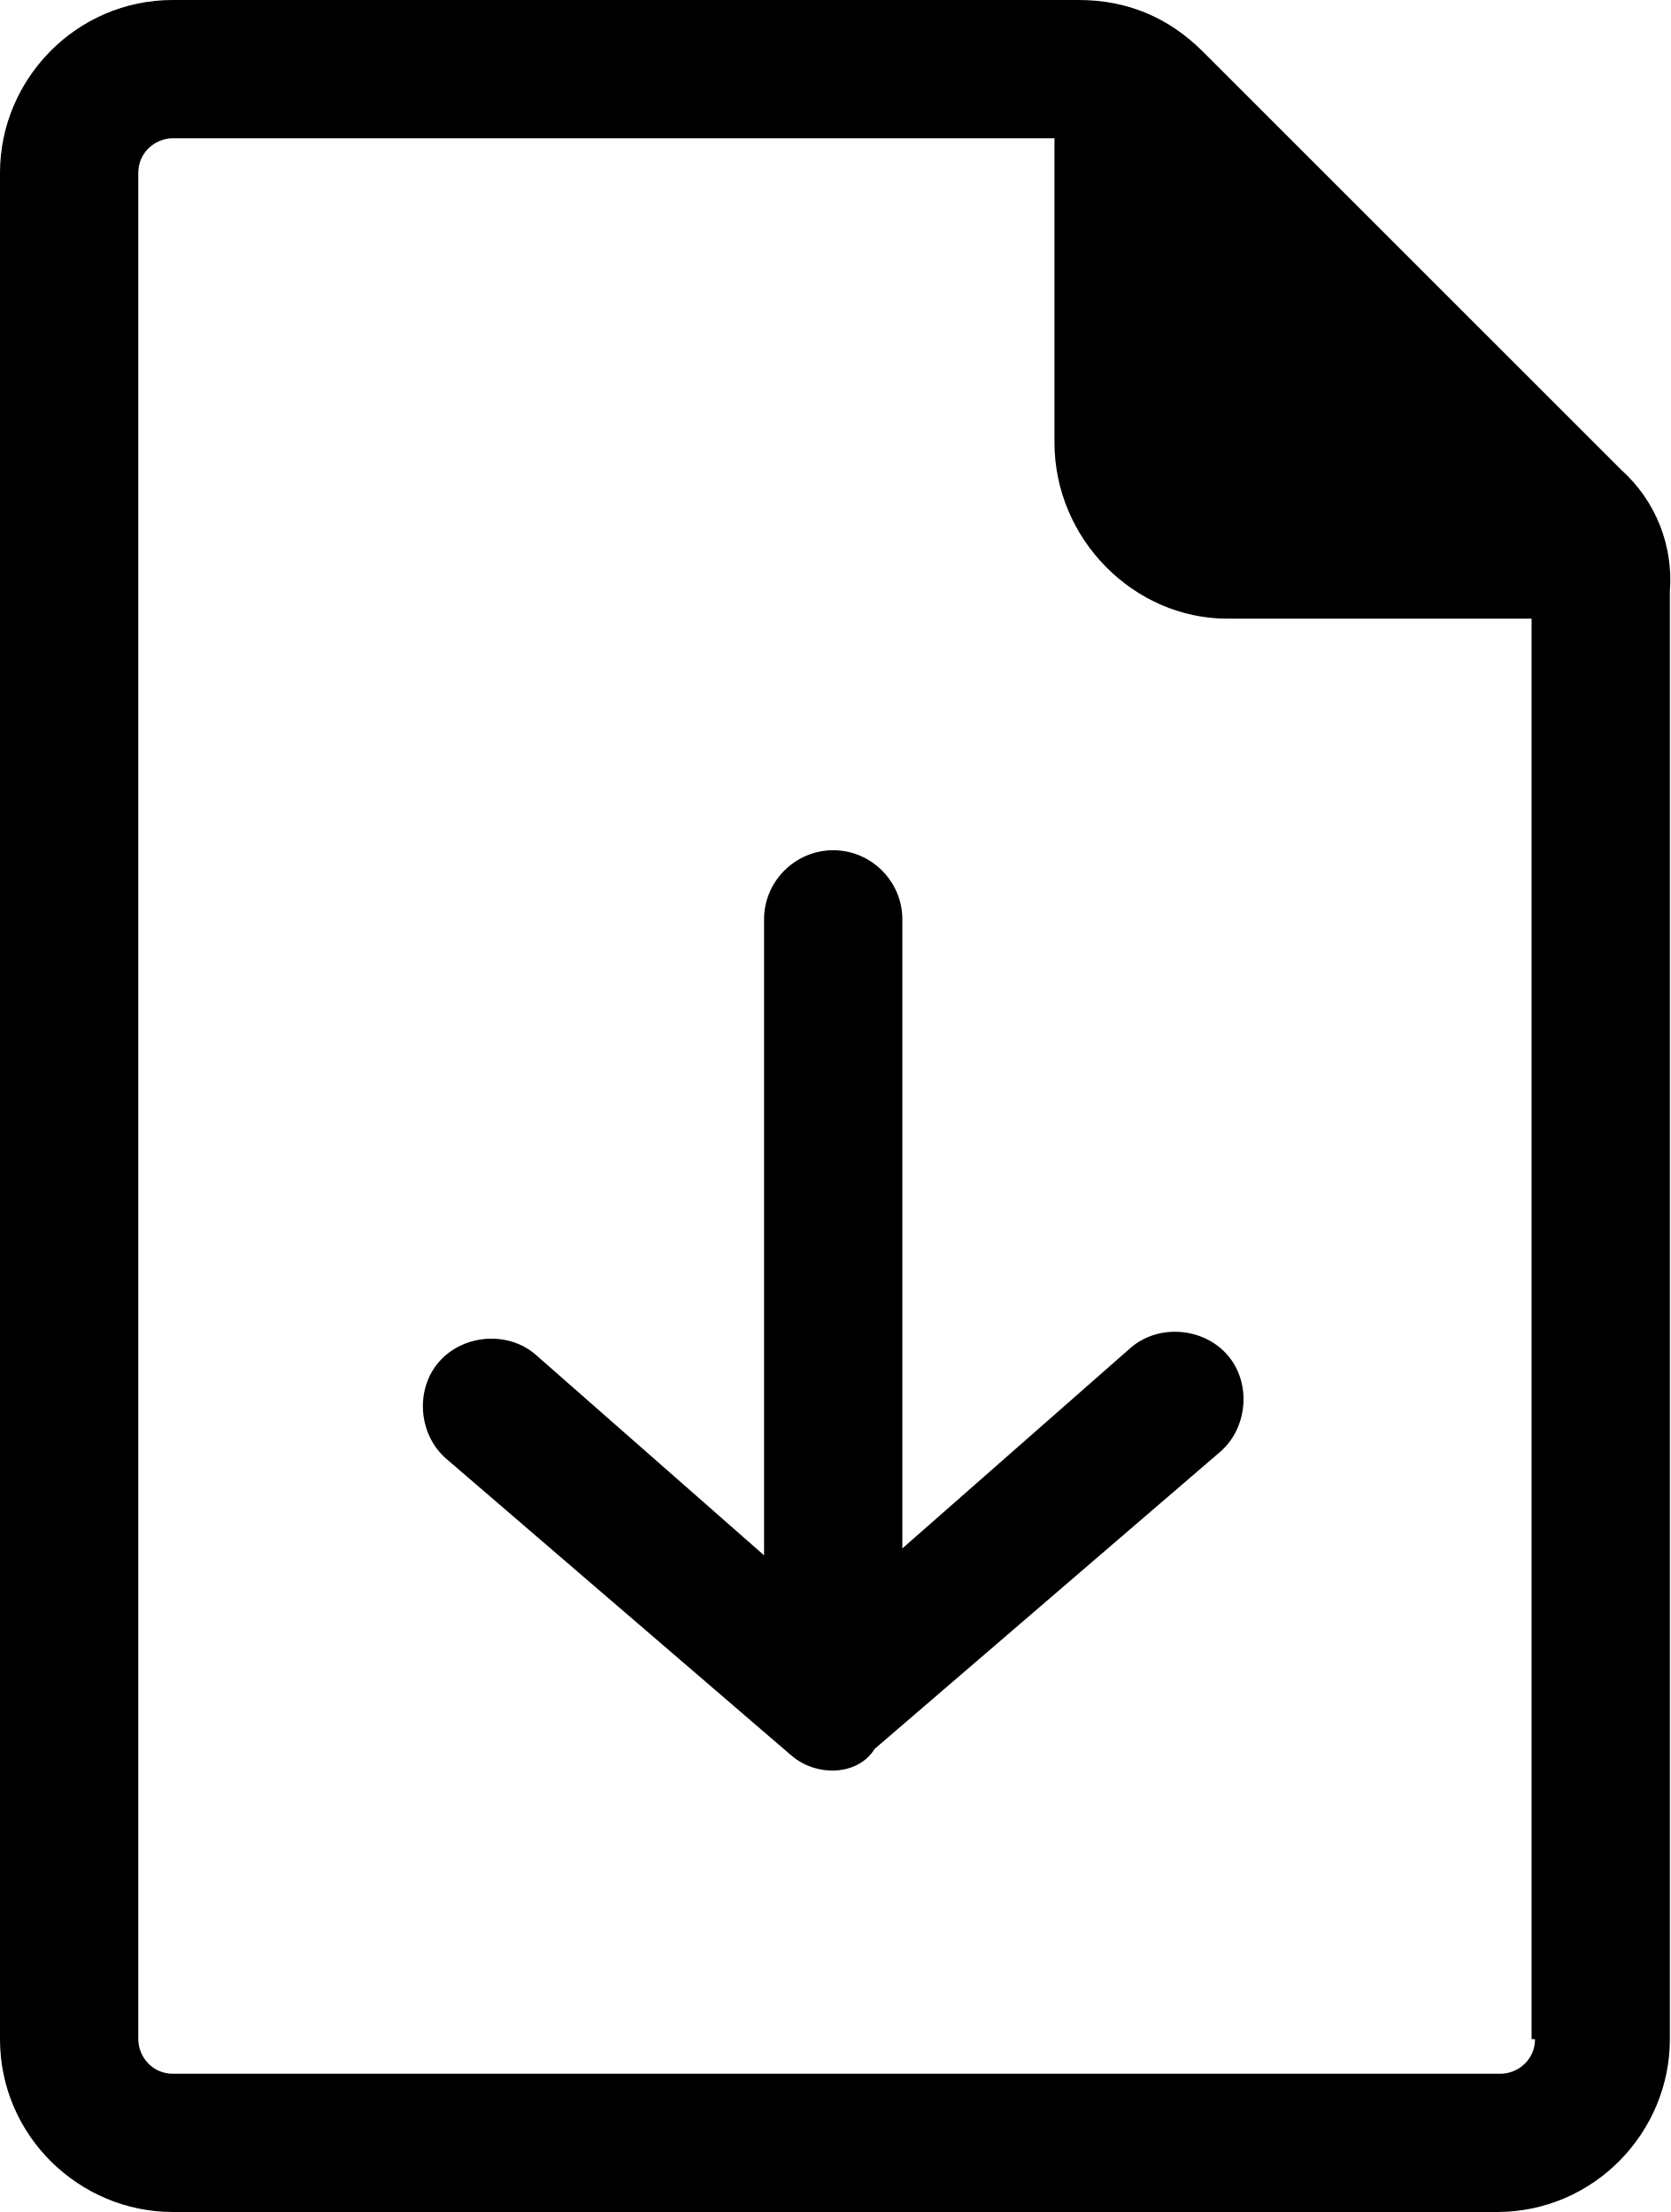
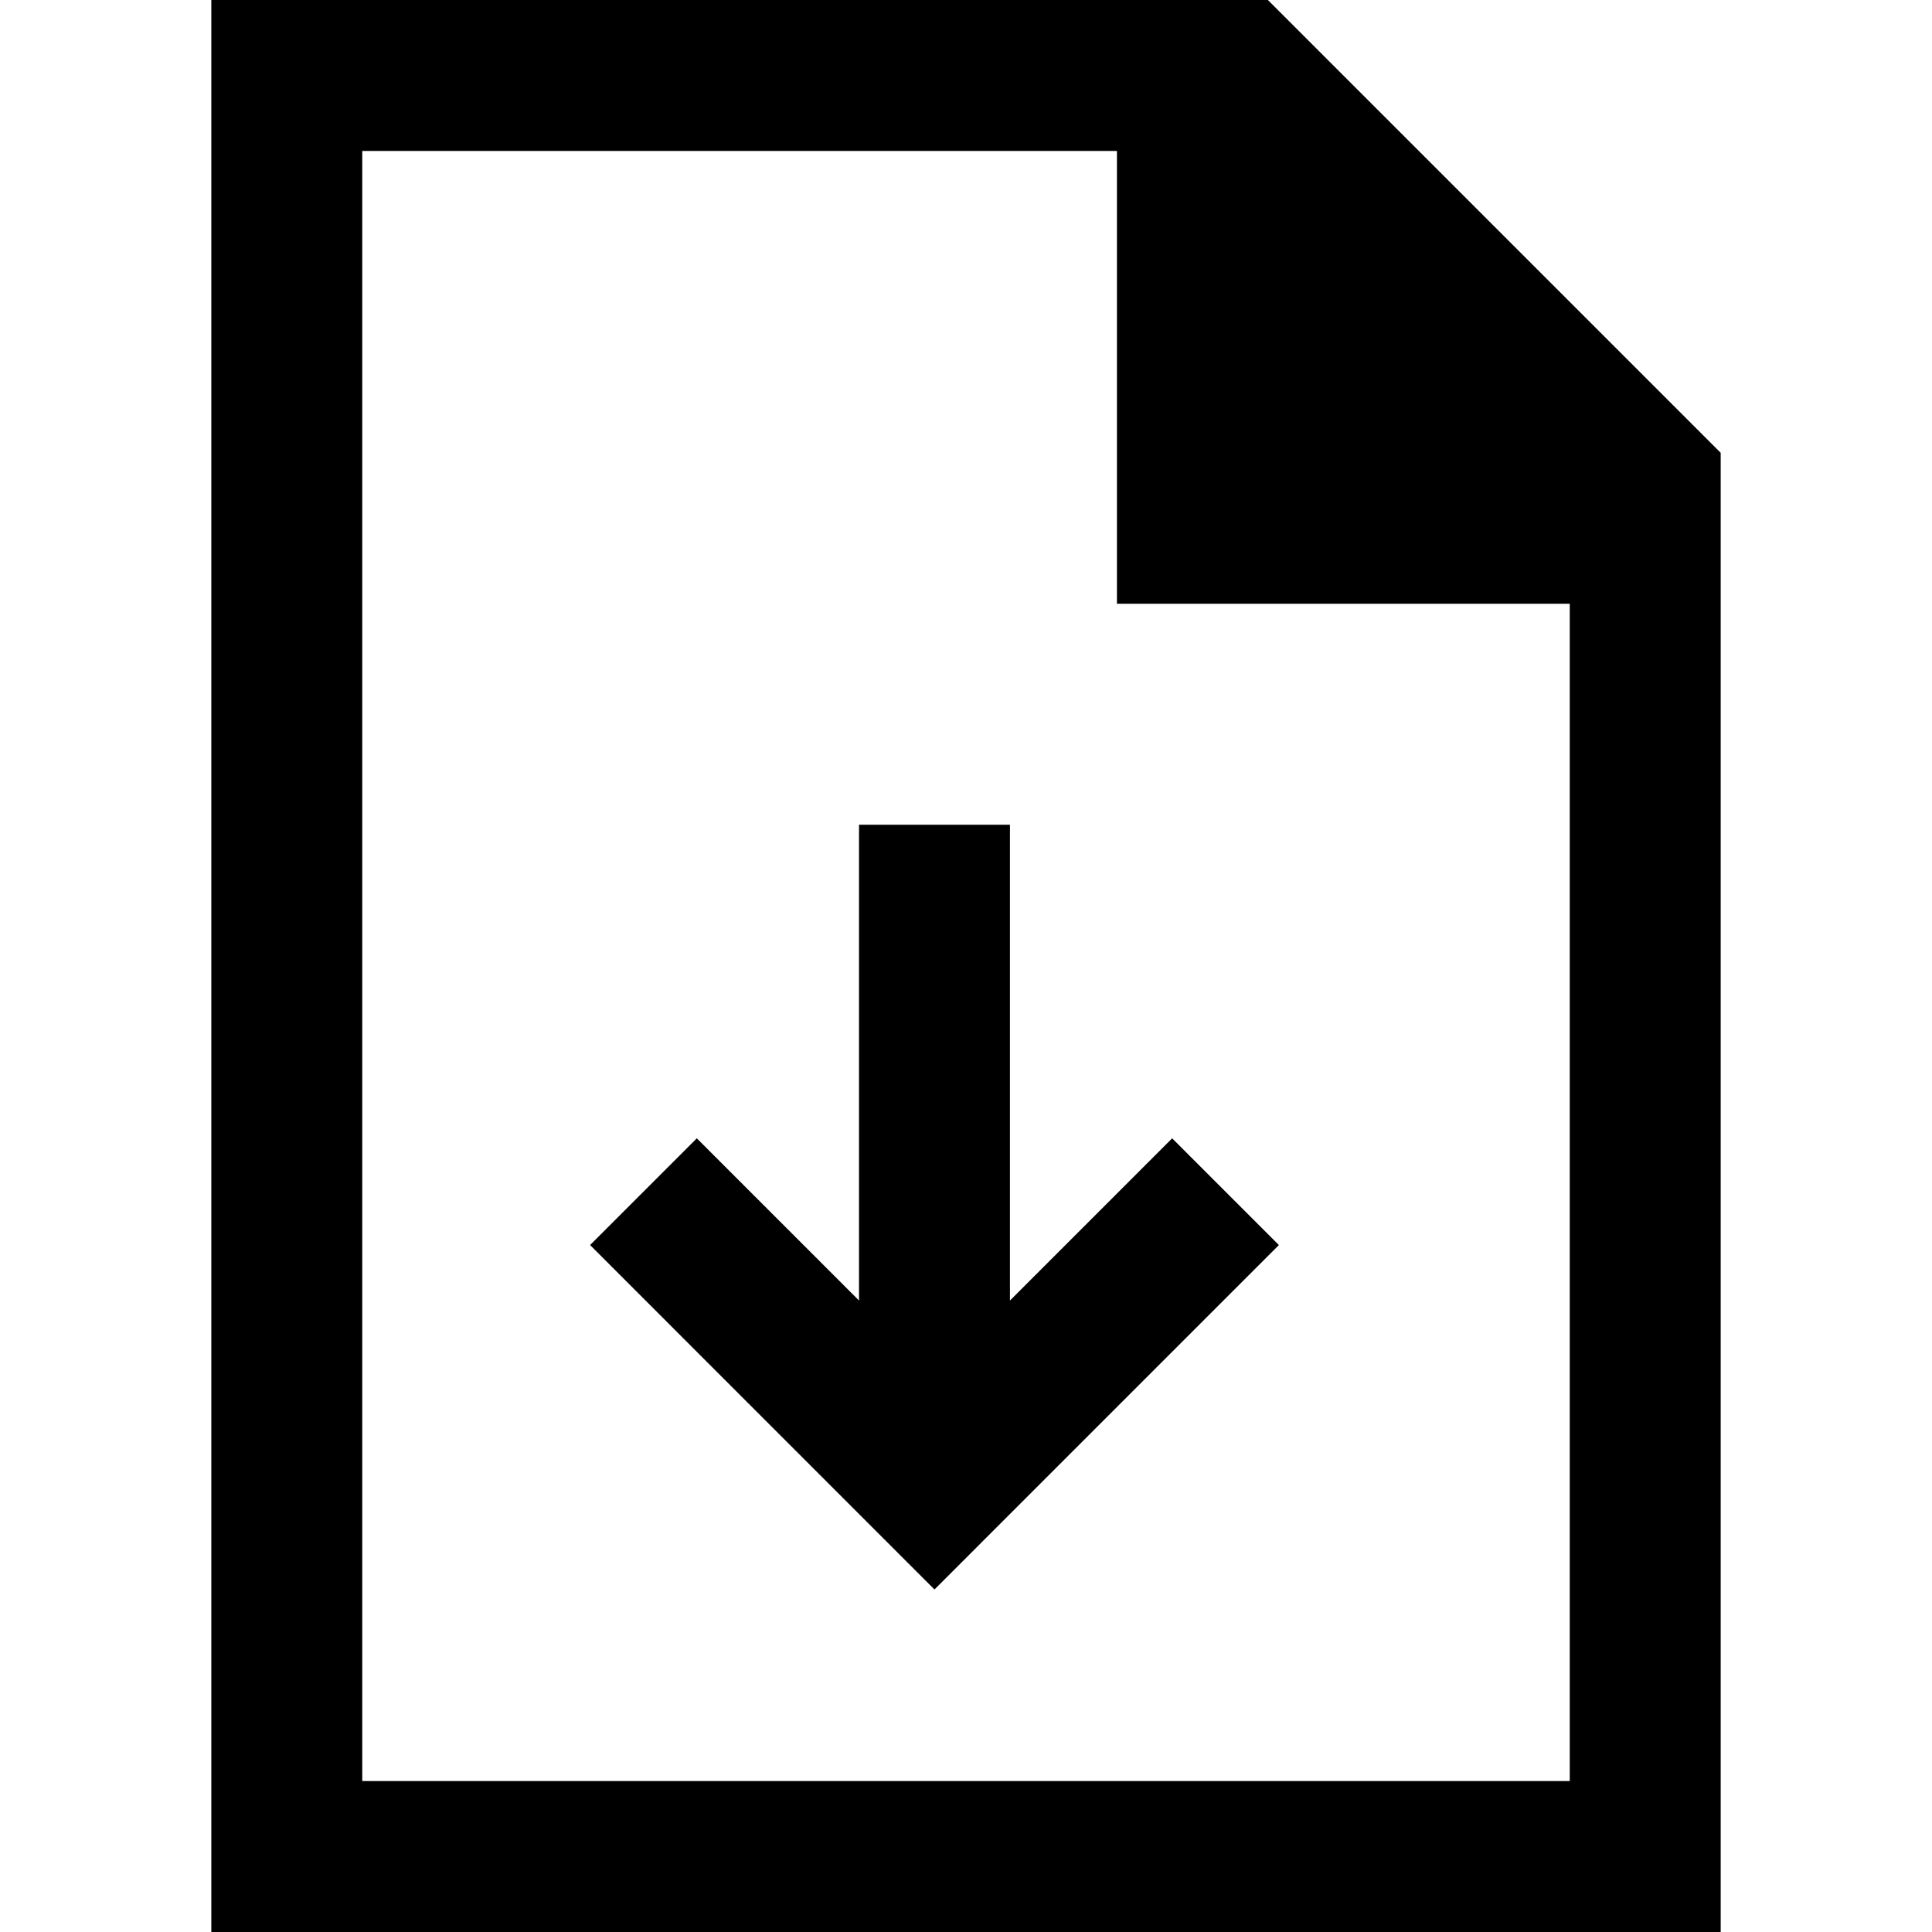
- <svg xmlns="http://www.w3.org/2000/svg" id="Layer_2" data-name="Layer 2" viewBox="0 0 48.313 64">
-   <path d="m46.9,13.6L34.8,1.5c-1-1-2.2-1.5-3.6-1.5H5C2.2,0,0,2.3,0,5v54c0,2.8,2.3,5,5,5h38.3c2.8,0,5-2.3,5-5V17.1c.1-1.3-.4-2.6-1.4-3.5Zm-2.5,45.4c0,.6-.5,1-1,1H5c-.6,0-1-.5-1-1V5c0-.6.5-1,1-1h25.5v8.8c0,2.8,2.3,5.1,5,5.1h8.8v41.1h.1Zm-21.5-8.2l-10-8.6c-.8-.7-.9-2-.2-2.8h0c.7-.8,2-.9,2.8-.2l6.6,5.8v-18.4c0-1.1.9-2,2-2h0c1.1,0,2,.9,2,2v18.2l6.6-5.8c.8-.7,2.1-.6,2.8.2h0c.7.8.6,2.1-.2,2.8l-10,8.6c-.5.8-1.7.8-2.4.2Z" />
+ <svg xmlns="http://www.w3.org/2000/svg" id="Layer_3" data-name="Layer 3" viewBox="0 0 64 64">
+   <defs>
+     <style>
+       .cls-1 {
+         fill: none;
+         stroke: #000;
+         stroke-miterlimit: 10;
+         stroke-width: 5px;
+       }
+     </style>
+   </defs>
+   <path d="m42,0H7v64h50V15L42,0Zm10,59H12V5h25v15h15v39Z" />
+   <path class="cls-1" d="m40.597,39.476l-9.641,9.642-9.641-9.642m9.641,9.642v-21.797" />
</svg>
